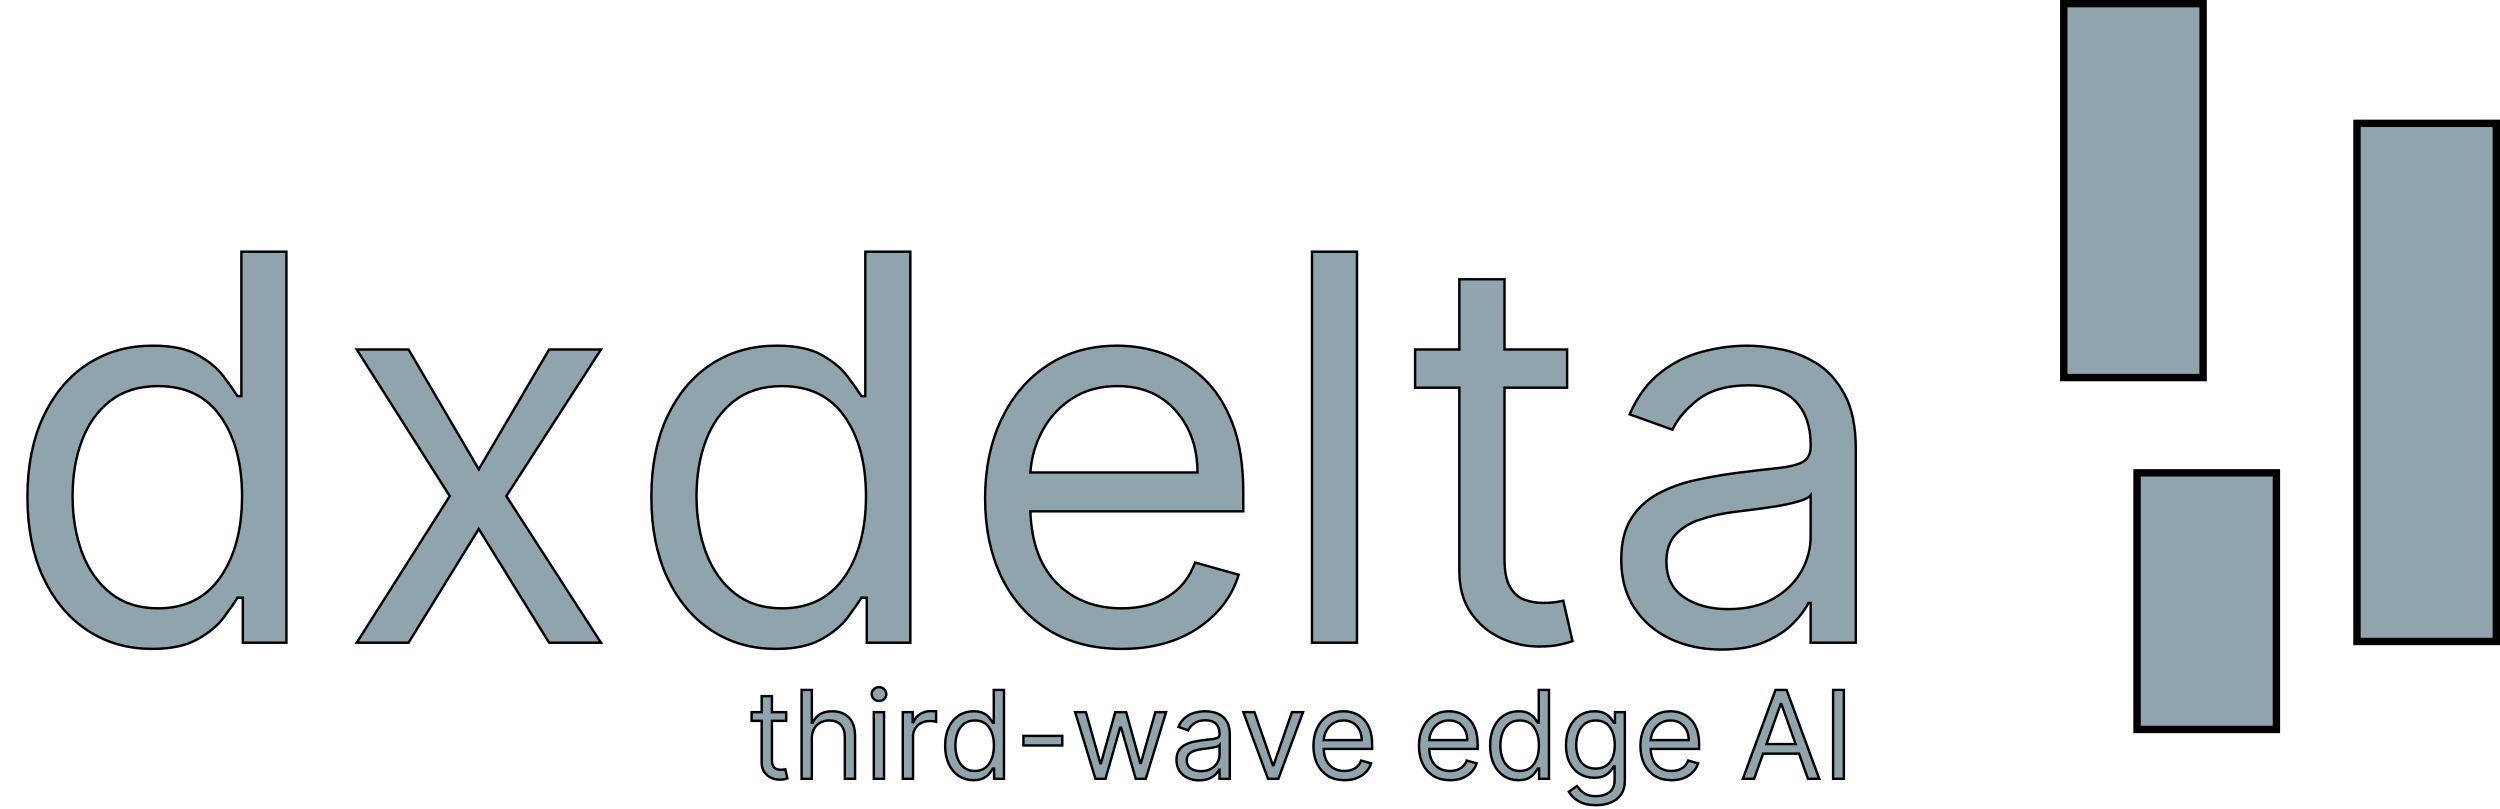
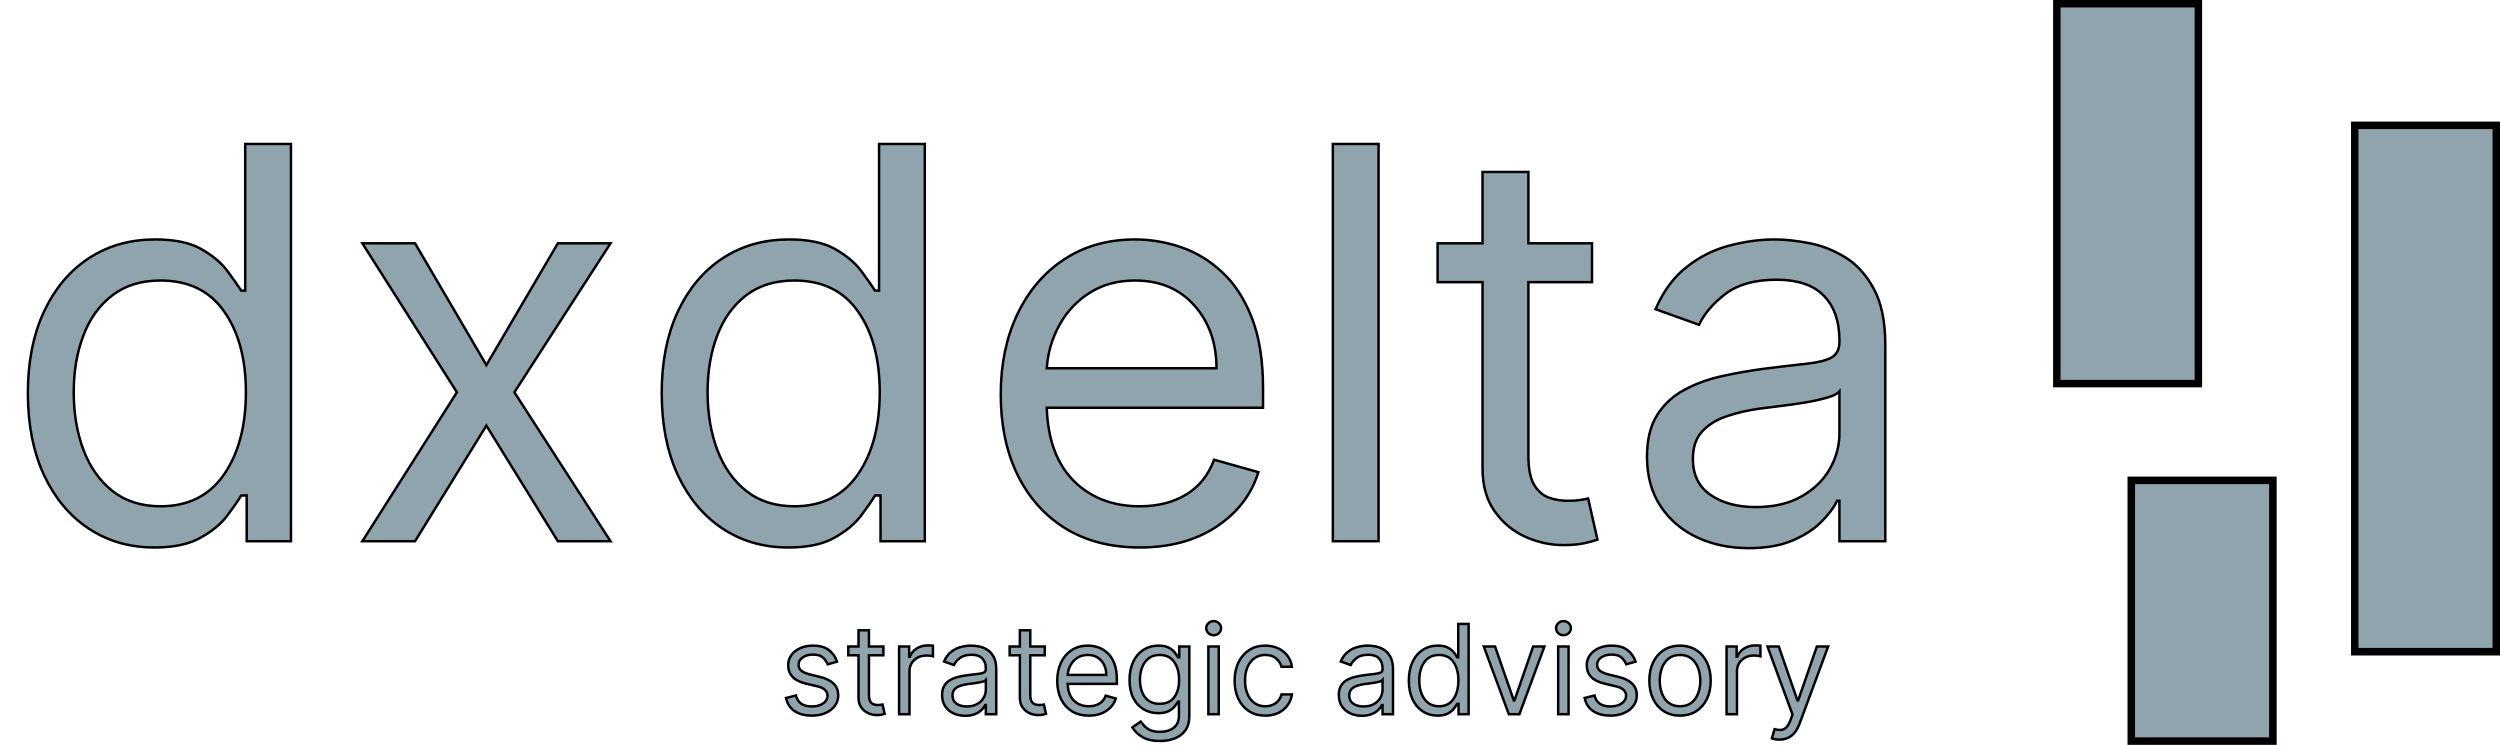
- <svg xmlns="http://www.w3.org/2000/svg" xmlns:xlink="http://www.w3.org/1999/xlink" width="1023px" height="331px" viewBox="0 0 1023 331" version="1.1">
+ <svg xmlns="http://www.w3.org/2000/svg" xmlns:xlink="http://www.w3.org/1999/xlink" width="1007px" height="300px" viewBox="0 0 1007 300" version="1.1">
  <defs>
-     <path d="M843 0L903 0L903 156L843 156L843 0Z" id="path_1" />
-     <path d="M963 49L1023 49L1023 264L963 264L963 49Z" id="path_2" />
-     <path d="M873 192L933 192L933 300L873 300L873 192Z" id="path_3" />
+     <path d="M827 0L887 0L887 156L827 156L827 0Z" id="path_1" />
+     <path d="M947 49L1007 49L1007 264L947 264L947 49Z" id="path_2" />
+     <path d="M857 192L917 192L917 300L857 300L857 192Z" id="path_3" />
    <clipPath id="clip_1">
      <use xlink:href="#path_1" />
    </clipPath>
    <clipPath id="clip_2">
      <use xlink:href="#path_2" />
    </clipPath>
    <clipPath id="clip_3">
      <use xlink:href="#path_3" />
    </clipPath>
  </defs>
  <g id="Rectangle">
    <use stroke="none" fill="#90A4AE" xlink:href="#path_1" fill-rule="evenodd" />
    <g clip-path="url(#clip_1)">
      <use xlink:href="#path_1" fill="none" stroke="#000000" stroke-width="6" />
    </g>
  </g>
  <g id="Rectangle-3">
    <use stroke="none" fill="#90A4AE" xlink:href="#path_2" fill-rule="evenodd" />
    <g clip-path="url(#clip_2)">
      <use xlink:href="#path_2" fill="none" stroke="#000000" stroke-width="6" />
    </g>
  </g>
  <g id="Rectangle-4">
    <use stroke="none" fill="#90A4AE" xlink:href="#path_3" fill-rule="evenodd" />
    <g clip-path="url(#clip_3)">
      <use xlink:href="#path_3" fill="none" stroke="#000000" stroke-width="6" />
    </g>
  </g>
-   <g stroke="#000000" stroke-width="1" id="dxdelta" fill="#90A4AE" transform="translate(0 50)">
+   <g stroke="#000000" stroke-width="1" id="dxdelta" fill="#90A4AE" transform="translate(0 5)">
    <path d="M62.197 215.524Q47.212 215.524 35.718 207.897Q24.224 200.271 17.725 186.359Q11.226 172.395 11.226 153.327Q11.226 134.421 17.725 120.51Q24.224 106.599 35.772 99.025Q47.319 91.452 62.52 91.452Q74.228 91.452 81.05 95.319Q87.871 99.186 91.523 104.074Q95.176 108.962 97.163 112.077L98.774 112.077L98.774 52.995L117.197 52.995L117.197 213L99.365 213L99.365 194.577L97.163 194.577Q95.176 197.854 91.416 202.849Q87.656 207.79 80.674 211.657Q73.745 215.524 62.197 215.524ZM291.03 207.897Q302.524 215.524 317.51 215.524Q329.058 215.524 335.986 211.657Q342.969 207.79 346.729 202.849Q350.488 197.854 352.476 194.577L354.678 194.577L354.678 213L372.51 213L372.51 52.995L354.087 52.995L354.087 112.077L352.476 112.077Q350.488 108.962 346.836 104.074Q343.184 99.186 336.362 95.319Q329.541 91.452 317.832 91.452Q302.632 91.452 291.084 99.025Q279.536 106.599 273.037 120.51Q266.538 134.421 266.538 153.327Q266.538 172.395 273.037 186.359Q279.536 200.271 291.03 207.897ZM555.288 213L555.288 52.995L536.865 52.995L536.865 213L555.288 213ZM641.26 93.01L641.26 108.64L615.64 108.64L615.64 178.625Q615.64 186.413 617.949 190.28Q620.259 194.147 623.857 195.437Q627.51 196.726 631.538 196.726Q634.6 196.726 636.533 196.403Q638.521 196.027 639.702 195.812L643.462 212.355Q641.582 213.054 638.198 213.806Q634.868 214.558 629.712 214.558Q621.87 214.558 614.404 211.228Q606.938 207.844 602.051 200.969Q597.163 194.094 597.163 183.62L597.163 108.64L579.062 108.64L579.062 93.01L597.163 93.01L597.163 64.274L615.64 64.274L615.64 93.01L641.26 93.01ZM459.067 215.524Q441.719 215.524 429.15 207.844Q416.636 200.109 409.868 186.252Q403.101 172.395 403.101 153.918Q403.101 135.495 409.868 121.423Q416.636 107.297 428.774 99.401Q440.913 91.452 457.188 91.452Q466.587 91.452 475.718 94.567Q484.849 97.683 492.314 104.665Q499.834 111.647 504.292 123.142Q508.75 134.636 508.75 151.447L508.75 159.235L421.631 159.235Q422.275 178.464 432.534 188.723Q442.793 198.928 459.067 198.928Q469.917 198.928 477.705 194.255Q485.547 189.582 489.038 180.183L506.87 185.178Q502.681 198.767 490.005 207.146Q477.329 215.524 459.067 215.524ZM683.662 211.496Q692.954 215.793 704.395 215.793Q714.868 215.793 722.119 212.678Q729.37 209.562 733.721 205.104Q738.125 200.646 740.005 196.726L740.918 196.726L740.918 213L759.395 213L759.395 133.938Q759.395 119.65 754.668 111.164Q749.995 102.624 742.905 98.435Q735.869 94.191 728.296 92.849Q720.776 91.452 714.976 91.452Q705.952 91.452 696.606 93.923Q687.261 96.34 679.419 102.517Q671.577 108.64 666.851 119.543L684.36 125.827Q687.422 119.274 694.888 113.474Q702.407 107.673 715.62 107.673Q728.35 107.673 734.634 114.118Q740.918 120.51 740.918 132.058L740.918 132.702Q740.918 137.16 737.749 138.986Q734.634 140.759 727.759 141.511Q720.938 142.209 709.98 143.605Q701.655 144.733 693.384 146.56Q685.166 148.386 678.345 152.092Q671.577 155.744 667.495 162.189Q663.413 168.635 663.413 178.947Q663.413 190.656 668.892 198.928Q674.37 207.146 683.662 211.496ZM167.178 93.01L195.913 142.048L224.702 93.01L245.918 93.01L207.192 153.005L245.918 213L224.702 213L195.913 166.433L167.178 213L145.962 213L184.043 153.005L145.962 93.01L167.178 93.01ZM64.668 198.928Q81.318 198.928 90.181 186.198Q99.043 173.415 99.043 153.005Q99.043 132.863 90.288 120.456Q81.587 107.995 64.668 107.995Q52.959 107.995 45.171 114.011Q37.437 119.973 33.569 130.178Q29.702 140.329 29.702 153.005Q29.702 165.788 33.623 176.262Q37.598 186.682 45.332 192.805Q53.12 198.928 64.668 198.928ZM345.493 186.198Q336.631 198.928 319.98 198.928Q308.433 198.928 300.645 192.805Q292.91 186.682 288.936 176.262Q285.015 165.788 285.015 153.005Q285.015 140.329 288.882 130.178Q292.749 119.973 300.483 114.011Q308.271 107.995 319.98 107.995Q336.899 107.995 345.601 120.456Q354.355 132.863 354.355 153.005Q354.355 173.415 345.493 186.198ZM421.631 143.337L490.005 143.337Q490.005 128.083 481.089 118.039Q472.173 107.995 457.188 107.995Q446.66 107.995 438.926 112.937Q431.191 117.824 426.733 125.935Q422.275 133.991 421.631 143.337ZM725.664 194.953Q718.145 199.25 707.188 199.25Q696.177 199.25 689.033 194.362Q681.89 189.475 681.89 179.86Q681.89 172.824 685.649 168.742Q689.463 164.66 695.64 162.619Q701.87 160.524 709.067 159.558Q712.021 159.182 716.802 158.591Q721.636 158 726.738 157.194Q731.895 156.335 735.815 155.207Q739.79 154.079 740.918 152.683L740.918 169.548Q740.918 177.067 737.051 183.889Q733.184 190.656 725.664 194.953Z" />
  </g>
-   <g stroke="#000000" stroke-width="1" id="third-wave-edge-AI" fill="#90A4AE" transform="translate(306 270)">
-     <path d="M53.697 16.858Q52.464 16.858 51.585 16.028Q50.706 15.198 50.706 14.026Q50.706 12.854 51.585 12.024Q52.464 11.182 53.697 11.182Q54.917 11.182 55.796 12.024Q56.675 12.854 56.675 14.026Q56.675 15.198 55.796 16.028Q54.917 16.858 53.697 16.858ZM26.202 48.682L26.202 32.276Q26.202 28.711 28.241 26.77Q30.279 24.817 33.38 24.817Q36.346 24.817 38.018 26.599Q39.703 28.381 39.703 31.641L39.703 48.682L43.89 48.682L43.89 31.348Q43.89 26.099 41.326 23.584Q38.775 21.057 34.588 21.057Q31.378 21.057 29.449 22.315Q27.52 23.56 26.568 25.672L26.202 25.672L26.202 12.317L22.015 12.317L22.015 48.682L26.202 48.682ZM92.332 49.255Q88.926 49.255 86.314 47.522Q83.702 45.789 82.225 42.627Q80.748 39.453 80.748 35.12Q80.748 30.823 82.225 27.661Q83.702 24.5 86.326 22.779Q88.951 21.057 92.405 21.057Q95.066 21.057 96.617 21.936Q98.167 22.815 98.997 23.926Q99.827 25.037 100.279 25.745L100.645 25.745L100.645 12.317L104.832 12.317L104.832 48.682L100.779 48.682L100.779 44.495L100.279 44.495Q99.827 45.239 98.973 46.375Q98.118 47.498 96.531 48.377Q94.957 49.255 92.332 49.255ZM309.326 47.522Q311.938 49.255 315.344 49.255Q317.969 49.255 319.543 48.377Q321.13 47.498 321.985 46.375Q322.839 45.239 323.291 44.495L323.792 44.495L323.792 48.682L327.844 48.682L327.844 12.317L323.657 12.317L323.657 25.745L323.291 25.745Q322.839 25.037 322.009 23.926Q321.179 22.815 319.629 21.936Q318.079 21.057 315.417 21.057Q311.963 21.057 309.338 22.779Q306.714 24.5 305.237 27.661Q303.76 30.823 303.76 35.12Q303.76 39.453 305.237 42.627Q306.714 45.789 309.326 47.522ZM411.792 48.682L407.178 48.682L420.533 12.317L425.074 12.317L438.428 48.682L433.814 48.682L430.152 38.379L415.455 38.379L411.792 48.682ZM448.505 48.682L448.505 12.317L444.11 12.317L444.11 48.682L448.505 48.682ZM15.698 24.964L15.698 21.411L9.875 21.411L9.875 14.88L5.676 14.88L5.676 21.411L1.562 21.411L1.562 24.964L5.676 24.964L5.676 42.005Q5.676 44.385 6.787 45.947Q7.898 47.51 9.595 48.279Q11.291 49.036 13.074 49.036Q14.246 49.036 15.002 48.865Q15.771 48.694 16.199 48.535L15.344 44.776Q15.076 44.824 14.624 44.91Q14.185 44.983 13.489 44.983Q12.573 44.983 11.743 44.69Q10.925 44.397 10.4 43.518Q9.875 42.639 9.875 40.869L9.875 24.964L15.698 24.964ZM416.834 34.473L428.76 34.473L422.937 18.067L422.657 18.067L416.834 34.473ZM63.421 21.411L63.421 48.682L67.608 48.682L67.608 31.421Q67.608 28.65 69.561 26.843Q71.515 25.037 74.505 25.037Q75.335 25.037 76.092 25.147Q76.849 25.256 77.056 25.318L77.056 21.057Q76.703 21.021 76.007 21.009Q75.323 20.984 74.859 20.984Q72.406 20.984 70.453 22.241Q68.499 23.499 67.755 25.525L67.474 25.525L67.474 21.411L63.421 21.411ZM180.023 48.34Q182.135 49.317 184.735 49.317Q187.116 49.317 188.764 48.609Q190.411 47.901 191.4 46.887Q192.401 45.874 192.828 44.983L193.036 44.983L193.036 48.682L197.235 48.682L197.235 30.713Q197.235 27.466 196.161 25.537Q195.099 23.596 193.488 22.644Q191.889 21.68 190.167 21.375Q188.458 21.057 187.14 21.057Q185.089 21.057 182.965 21.619Q180.841 22.168 179.059 23.572Q177.277 24.964 176.202 27.442L180.182 28.87Q180.878 27.381 182.575 26.062Q184.284 24.744 187.286 24.744Q190.18 24.744 191.608 26.209Q193.036 27.661 193.036 30.286L193.036 30.432Q193.036 31.445 192.316 31.86Q191.608 32.263 190.045 32.434Q188.495 32.593 186.005 32.91Q184.113 33.167 182.233 33.582Q180.365 33.997 178.815 34.839Q177.277 35.669 176.349 37.134Q175.421 38.599 175.421 40.943Q175.421 43.604 176.666 45.484Q177.911 47.351 180.023 48.34ZM237.379 47.51Q240.235 49.255 244.178 49.255Q248.328 49.255 251.209 47.351Q254.09 45.447 255.042 42.359L250.99 41.223Q250.196 43.36 248.414 44.422Q246.644 45.484 244.178 45.484Q240.479 45.484 238.148 43.164Q235.816 40.833 235.67 36.463L255.47 36.463L255.47 34.693Q255.47 30.872 254.456 28.259Q253.443 25.647 251.734 24.06Q250.037 22.473 247.962 21.765Q245.887 21.057 243.751 21.057Q240.052 21.057 237.293 22.864Q234.535 24.658 232.996 27.869Q231.458 31.067 231.458 35.254Q231.458 39.453 232.996 42.603Q234.535 45.752 237.379 47.51ZM287.36 49.255Q283.417 49.255 280.561 47.51Q277.716 45.752 276.178 42.603Q274.64 39.453 274.64 35.254Q274.64 31.067 276.178 27.869Q277.716 24.658 280.475 22.864Q283.234 21.057 286.933 21.057Q289.069 21.057 291.144 21.765Q293.219 22.473 294.916 24.06Q296.625 25.647 297.638 28.259Q298.652 30.872 298.652 34.693L298.652 36.463L278.852 36.463Q278.998 40.833 281.33 43.164Q283.661 45.484 287.36 45.484Q289.826 45.484 291.596 44.422Q293.378 43.36 294.172 41.223L298.224 42.359Q297.272 45.447 294.391 47.351Q291.51 49.255 287.36 49.255ZM347.089 59.473Q342.524 59.473 339.863 57.813Q337.214 56.153 335.944 54.004L339.277 51.66Q339.851 52.405 340.717 53.369Q341.584 54.346 343.098 55.066Q344.623 55.786 347.089 55.786Q350.397 55.786 352.546 54.187Q354.694 52.588 354.694 49.182L354.694 43.64L354.328 43.64Q353.876 44.385 353.022 45.484Q352.18 46.57 350.605 47.412Q349.042 48.255 346.381 48.255Q343.073 48.255 340.449 46.692Q337.836 45.13 336.31 42.151Q334.797 39.16 334.797 34.9Q334.797 30.713 336.274 27.6Q337.751 24.475 340.375 22.766Q343 21.057 346.455 21.057Q349.116 21.057 350.678 21.936Q352.253 22.815 353.095 23.926Q353.937 25.037 354.401 25.745L354.829 25.745L354.829 21.411L358.881 21.411L358.881 49.463Q358.881 52.979 357.282 55.188Q355.695 57.398 353.022 58.435Q350.361 59.473 347.089 59.473ZM371.186 47.51Q374.043 49.255 377.985 49.255Q382.136 49.255 385.017 47.351Q387.898 45.447 388.85 42.359L384.797 41.223Q384.003 43.36 382.221 44.422Q380.451 45.484 377.985 45.484Q374.287 45.484 371.955 43.164Q369.624 40.833 369.477 36.463L389.277 36.463L389.277 34.693Q389.277 30.872 388.264 28.259Q387.251 25.647 385.542 24.06Q383.845 22.473 381.77 21.765Q379.694 21.057 377.558 21.057Q373.859 21.057 371.101 22.864Q368.342 24.658 366.804 27.869Q365.266 31.067 365.266 35.254Q365.266 39.453 366.804 42.603Q368.342 45.752 371.186 47.51ZM51.56 48.682L51.56 21.411L55.748 21.411L55.748 48.682L51.56 48.682ZM133.954 21.411L138.348 21.411L144.244 42.285L144.537 42.285L150.36 21.411L154.828 21.411L160.577 42.224L160.87 42.224L166.766 21.411L171.161 21.411L162.86 48.682L158.734 48.682L152.765 27.735L152.35 27.735L146.381 48.682L142.255 48.682L133.954 21.411ZM217.118 48.682L212.858 48.682L202.775 21.411L207.316 21.411L214.848 43.14L215.129 43.14L222.66 21.411L227.201 21.411L217.118 48.682ZM92.894 45.484Q96.678 45.484 98.692 42.59Q100.706 39.685 100.706 35.047Q100.706 30.469 98.716 27.649Q96.739 24.817 92.894 24.817Q90.232 24.817 88.462 26.184Q86.705 27.539 85.826 29.859Q84.947 32.166 84.947 35.047Q84.947 37.952 85.838 40.332Q86.741 42.7 88.499 44.092Q90.269 45.484 92.894 45.484ZM251.209 32.849L235.67 32.849Q235.816 30.725 236.829 28.894Q237.843 27.051 239.6 25.94Q241.358 24.817 243.751 24.817Q247.157 24.817 249.183 27.1Q251.209 29.383 251.209 32.849ZM278.852 32.849L294.391 32.849Q294.391 29.383 292.365 27.1Q290.339 24.817 286.933 24.817Q284.54 24.817 282.782 25.94Q281.025 27.051 280.011 28.894Q278.998 30.725 278.852 32.849ZM321.704 42.59Q319.69 45.484 315.906 45.484Q313.281 45.484 311.511 44.092Q309.753 42.7 308.85 40.332Q307.959 37.952 307.959 35.047Q307.959 32.166 308.838 29.859Q309.717 27.539 311.475 26.184Q313.245 24.817 315.906 24.817Q319.751 24.817 321.729 27.649Q323.718 30.469 323.718 35.047Q323.718 39.685 321.704 42.59ZM346.943 44.495Q350.727 44.495 352.741 41.931Q354.755 39.356 354.755 34.827Q354.755 30.408 352.766 27.613Q350.788 24.817 346.943 24.817Q344.282 24.817 342.512 26.172Q340.754 27.515 339.875 29.797Q338.996 32.068 338.996 34.827Q338.996 39.099 340.998 41.797Q343 44.495 346.943 44.495ZM385.017 32.849L369.477 32.849Q369.624 30.725 370.637 28.894Q371.65 27.051 373.408 25.94Q375.166 24.817 377.558 24.817Q380.964 24.817 382.99 27.1Q385.017 29.383 385.017 32.849ZM128.691 35.047L128.691 31.14L112.786 31.14L112.786 35.047L128.691 35.047ZM189.569 44.58Q187.86 45.557 185.37 45.557Q182.868 45.557 181.244 44.446Q179.62 43.335 179.62 41.15Q179.62 39.551 180.475 38.623Q181.342 37.696 182.745 37.232Q184.161 36.755 185.797 36.536Q186.469 36.45 187.555 36.316Q188.654 36.182 189.813 35.999Q190.985 35.803 191.876 35.547Q192.78 35.291 193.036 34.973L193.036 38.806Q193.036 40.515 192.157 42.066Q191.278 43.604 189.569 44.58Z" />
+   <g stroke="#000000" stroke-width="1" id="strategic-advisory" fill="#90A4AE" transform="translate(314.0001 239)">
+     <path d="M174.862 16.858Q173.629 16.858 172.75 16.028Q171.871 15.198 171.871 14.026Q171.871 12.854 172.75 12.024Q173.629 11.182 174.862 11.182Q176.083 11.182 176.962 12.024Q177.84 12.854 177.84 14.026Q177.84 15.198 176.962 16.028Q176.083 16.858 174.862 16.858ZM313.66 16.028Q314.539 16.858 315.771 16.858Q316.992 16.858 317.871 16.028Q318.75 15.198 318.75 14.026Q318.75 12.854 317.871 12.024Q316.992 11.182 315.771 11.182Q314.539 11.182 313.66 12.024Q312.781 12.854 312.781 14.026Q312.781 15.198 313.66 16.028ZM259.042 47.522Q261.654 49.255 265.06 49.255Q267.684 49.255 269.259 48.377Q270.846 47.498 271.701 46.375Q272.555 45.239 273.007 44.495L273.507 44.495L273.507 48.682L277.56 48.682L277.56 12.317L273.373 12.317L273.373 25.745L273.007 25.745Q272.555 25.037 271.725 23.926Q270.895 22.815 269.345 21.936Q267.794 21.057 265.133 21.057Q261.679 21.057 259.054 22.779Q256.43 24.5 254.953 27.661Q253.475 30.823 253.475 35.12Q253.475 39.453 254.953 42.627Q256.43 45.789 259.042 47.522ZM41.835 21.411L41.835 24.964L36.012 24.964L36.012 40.869Q36.012 42.639 36.537 43.518Q37.062 44.397 37.88 44.69Q38.71 44.983 39.625 44.983Q40.321 44.983 40.761 44.91Q41.212 44.824 41.481 44.776L42.335 48.535Q41.908 48.694 41.139 48.865Q40.382 49.036 39.21 49.036Q37.428 49.036 35.731 48.279Q34.034 47.51 32.924 45.947Q31.813 44.385 31.813 42.005L31.813 24.964L27.699 24.964L27.699 21.411L31.813 21.411L31.813 14.88L36.012 14.88L36.012 21.411L41.835 21.411ZM106.821 24.964L106.821 21.411L100.998 21.411L100.998 14.88L96.799 14.88L96.799 21.411L92.685 21.411L92.685 24.964L96.799 24.964L96.799 42.005Q96.799 44.385 97.91 45.947Q99.02 47.51 100.717 48.279Q102.414 49.036 104.196 49.036Q105.368 49.036 106.125 48.865Q106.894 48.694 107.321 48.535L106.467 44.776Q106.198 44.824 105.747 44.91Q105.307 44.983 104.611 44.983Q103.696 44.983 102.866 44.69Q102.048 44.397 101.523 43.518Q100.998 42.639 100.998 40.869L100.998 24.964L106.821 24.964ZM48.151 21.411L48.151 48.682L52.338 48.682L52.338 31.421Q52.338 28.65 54.291 26.843Q56.245 25.037 59.235 25.037Q60.065 25.037 60.822 25.147Q61.579 25.256 61.787 25.318L61.787 21.057Q61.433 21.021 60.737 21.009Q60.053 20.984 59.589 20.984Q57.136 20.984 55.183 22.241Q53.23 23.499 52.485 25.525L52.204 25.525L52.204 21.411L48.151 21.411ZM381.462 21.411L385.515 21.411L385.515 25.525L385.796 25.525Q386.54 23.499 388.493 22.241Q390.447 20.984 392.9 20.984Q393.364 20.984 394.048 21.009Q394.743 21.021 395.097 21.057L395.097 25.318Q394.89 25.256 394.133 25.147Q393.376 25.037 392.546 25.037Q389.555 25.037 387.602 26.843Q385.649 28.65 385.649 31.421L385.649 48.682L381.462 48.682L381.462 21.411ZM23.157 27.515L19.385 28.577Q18.835 27.161 17.541 25.916Q16.248 24.671 13.489 24.671Q10.986 24.671 9.326 25.818Q7.666 26.965 7.666 28.723Q7.666 30.286 8.801 31.189Q9.949 32.093 12.354 32.703L16.406 33.692Q23.645 35.474 23.645 41.077Q23.645 43.421 22.302 45.276Q20.972 47.119 18.567 48.194Q16.174 49.255 13.001 49.255Q8.826 49.255 6.091 47.449Q3.357 45.63 2.625 42.151L6.604 41.15Q7.727 45.557 12.927 45.557Q15.857 45.557 17.59 44.312Q19.324 43.054 19.324 41.297Q19.324 38.404 15.271 37.464L10.73 36.389Q6.982 35.51 5.225 33.643Q3.479 31.763 3.479 28.943Q3.479 26.624 4.785 24.854Q6.091 23.084 8.35 22.07Q10.62 21.057 13.489 21.057Q17.541 21.057 19.861 22.84Q22.18 24.61 23.157 27.515ZM74.792 49.317Q72.192 49.317 70.08 48.34Q67.968 47.351 66.723 45.484Q65.478 43.604 65.478 40.943Q65.478 38.599 66.405 37.134Q67.333 35.669 68.871 34.839Q70.421 33.997 72.289 33.582Q74.169 33.167 76.061 32.91Q78.551 32.593 80.102 32.434Q81.664 32.263 82.372 31.86Q83.092 31.445 83.092 30.432L83.092 30.286Q83.092 27.661 81.664 26.209Q80.236 24.744 77.343 24.744Q74.34 24.744 72.631 26.062Q70.934 27.381 70.238 28.87L66.259 27.442Q67.333 24.964 69.115 23.572Q70.898 22.168 73.022 21.619Q75.146 21.057 77.196 21.057Q78.515 21.057 80.224 21.375Q81.945 21.68 83.544 22.644Q85.155 23.596 86.217 25.537Q87.292 27.466 87.292 30.713L87.292 48.682L83.092 48.682L83.092 44.983L82.885 44.983Q82.458 45.874 81.457 46.887Q80.468 47.901 78.82 48.609Q77.172 49.317 74.792 49.317ZM124.575 49.255Q120.632 49.255 117.776 47.51Q114.932 45.752 113.394 42.603Q111.856 39.453 111.856 35.254Q111.856 31.067 113.394 27.869Q114.932 24.658 117.691 22.864Q120.449 21.057 124.148 21.057Q126.284 21.057 128.36 21.765Q130.435 22.473 132.132 24.06Q133.84 25.647 134.854 28.259Q135.867 30.872 135.867 34.693L135.867 36.463L116.067 36.463Q116.214 40.833 118.545 43.164Q120.877 45.484 124.575 45.484Q127.041 45.484 128.811 44.422Q130.593 43.36 131.387 41.223L135.44 42.359Q134.487 45.447 131.607 47.351Q128.726 49.255 124.575 49.255ZM146.041 57.813Q148.702 59.473 153.268 59.473Q156.539 59.473 159.2 58.435Q161.874 57.398 163.46 55.188Q165.06 52.979 165.06 49.463L165.06 21.411L161.007 21.411L161.007 25.745L160.58 25.745Q160.116 25.037 159.273 23.926Q158.431 22.815 156.856 21.936Q155.294 21.057 152.633 21.057Q149.178 21.057 146.554 22.766Q143.929 24.475 142.452 27.6Q140.975 30.713 140.975 34.9Q140.975 39.16 142.489 42.151Q144.015 45.13 146.627 46.692Q149.251 48.255 152.56 48.255Q155.221 48.255 156.783 47.412Q158.358 46.57 159.2 45.484Q160.055 44.385 160.506 43.64L160.873 43.64L160.873 49.182Q160.873 52.588 158.724 54.187Q156.576 55.786 153.268 55.786Q150.802 55.786 149.276 55.066Q147.762 54.346 146.895 53.369Q146.029 52.405 145.455 51.66L142.123 54.004Q143.392 56.153 146.041 57.813ZM189.066 47.449Q191.837 49.255 195.67 49.255Q198.686 49.255 200.968 48.133Q203.251 46.997 204.643 45.069Q206.034 43.14 206.388 40.723L202.201 40.723Q201.615 42.969 199.87 44.226Q198.124 45.484 195.67 45.484Q191.935 45.484 189.713 42.639Q187.504 39.783 187.504 35.047Q187.504 30.408 189.75 27.613Q191.996 24.817 195.67 24.817Q198.441 24.817 200.077 26.27Q201.725 27.71 202.201 29.578L206.388 29.578Q206.034 27.014 204.557 25.098Q203.092 23.181 200.785 22.119Q198.478 21.057 195.597 21.057Q191.899 21.057 189.14 22.864Q186.381 24.658 184.843 27.844Q183.305 31.03 183.305 35.193Q183.305 39.27 184.794 42.456Q186.295 45.63 189.066 47.449ZM234.593 49.317Q231.993 49.317 229.881 48.34Q227.77 47.351 226.524 45.484Q225.279 43.604 225.279 40.943Q225.279 38.599 226.207 37.134Q227.135 35.669 228.673 34.839Q230.223 33.997 232.091 33.582Q233.971 33.167 235.863 32.91Q238.353 32.593 239.903 32.434Q241.466 32.263 242.174 31.86Q242.894 31.445 242.894 30.432L242.894 30.286Q242.894 27.661 241.466 26.209Q240.038 24.744 237.145 24.744Q234.142 24.744 232.433 26.062Q230.736 27.381 230.04 28.87L226.061 27.442Q227.135 24.964 228.917 23.572Q230.699 22.168 232.823 21.619Q234.947 21.057 236.998 21.057Q238.316 21.057 240.025 21.375Q241.747 21.68 243.346 22.644Q244.957 23.596 246.019 25.537Q247.093 27.466 247.093 30.713L247.093 48.682L242.894 48.682L242.894 44.983L242.687 44.983Q242.259 45.874 241.258 46.887Q240.27 47.901 238.622 48.609Q236.974 49.317 234.593 49.317ZM344.82 27.515L341.048 28.577Q340.499 27.161 339.205 25.916Q337.911 24.671 335.152 24.671Q332.649 24.671 330.989 25.818Q329.329 26.965 329.329 28.723Q329.329 30.286 330.464 31.189Q331.612 32.093 334.017 32.703L338.069 33.692Q345.308 35.474 345.308 41.077Q345.308 43.421 343.965 45.276Q342.635 47.119 340.23 48.194Q337.837 49.255 334.664 49.255Q330.489 49.255 327.754 47.449Q325.02 45.63 324.288 42.151L328.267 41.15Q329.39 45.557 334.59 45.557Q337.52 45.557 339.253 44.312Q340.987 43.054 340.987 41.297Q340.987 38.404 336.934 37.464L332.393 36.389Q328.646 35.51 326.888 33.643Q325.142 31.763 325.142 28.943Q325.142 26.624 326.448 24.854Q327.754 23.084 330.013 22.07Q332.283 21.057 335.152 21.057Q339.205 21.057 341.524 22.84Q343.843 24.61 344.82 27.515ZM356.235 47.498Q359.018 49.255 362.717 49.255Q366.403 49.255 369.186 47.498Q371.969 45.74 373.52 42.578Q375.07 39.417 375.07 35.193Q375.07 30.921 373.52 27.747Q371.969 24.573 369.186 22.815Q366.403 21.057 362.717 21.057Q359.018 21.057 356.235 22.815Q353.464 24.573 351.901 27.747Q350.351 30.921 350.351 35.193Q350.351 39.417 351.901 42.578Q353.464 45.74 356.235 47.498ZM172.726 48.682L172.726 21.411L176.913 21.411L176.913 48.682L172.726 48.682ZM298.013 48.682L293.753 48.682L283.67 21.411L288.211 21.411L295.743 43.14L296.024 43.14L303.555 21.411L308.096 21.411L298.013 48.682ZM317.822 21.411L313.635 21.411L313.635 48.682L317.822 48.682L317.822 21.411ZM400.864 58.74Q401.706 58.911 402.768 58.911Q408.469 58.911 410.8 52.661L422.372 21.411L417.831 21.411L410.3 43.14L410.019 43.14L402.487 21.411L397.946 21.411L408.029 48.828L407.248 50.952Q406.479 53.028 405.563 53.955Q404.648 54.895 403.476 55.005Q402.304 55.115 400.778 54.724L399.716 58.411Q400.034 58.569 400.864 58.74ZM116.067 32.849L131.607 32.849Q131.607 29.383 129.58 27.1Q127.554 24.817 124.148 24.817Q121.756 24.817 119.998 25.94Q118.24 27.051 117.227 28.894Q116.214 30.725 116.067 32.849ZM158.919 41.931Q156.905 44.495 153.121 44.495Q149.178 44.495 147.176 41.797Q145.174 39.099 145.174 34.827Q145.174 32.068 146.053 29.797Q146.932 27.515 148.69 26.172Q150.46 24.817 153.121 24.817Q156.966 24.817 158.944 27.613Q160.934 30.408 160.934 34.827Q160.934 39.356 158.919 41.931ZM271.42 42.59Q269.406 45.484 265.621 45.484Q262.997 45.484 261.227 44.092Q259.469 42.7 258.566 40.332Q257.675 37.952 257.675 35.047Q257.675 32.166 258.554 29.859Q259.432 27.539 261.19 26.184Q262.96 24.817 265.621 24.817Q269.467 24.817 271.444 27.649Q273.434 30.469 273.434 35.047Q273.434 39.685 271.42 42.59ZM367.331 44.055Q365.524 45.484 362.717 45.484Q359.909 45.484 358.09 44.055Q356.283 42.615 355.417 40.271Q354.55 37.927 354.55 35.193Q354.55 32.459 355.417 30.103Q356.283 27.735 358.09 26.282Q359.909 24.817 362.717 24.817Q365.524 24.817 367.331 26.282Q369.137 27.735 370.004 30.103Q370.883 32.459 370.883 35.193Q370.883 37.927 370.004 40.271Q369.137 42.615 367.331 44.055ZM75.426 45.557Q77.917 45.557 79.626 44.58Q81.335 43.604 82.213 42.066Q83.092 40.515 83.092 38.806L83.092 34.973Q82.836 35.291 81.933 35.547Q81.042 35.803 79.87 35.999Q78.71 36.182 77.611 36.316Q76.525 36.45 75.854 36.536Q74.218 36.755 72.802 37.232Q71.398 37.696 70.531 38.623Q69.677 39.551 69.677 41.15Q69.677 43.335 71.3 44.446Q72.924 45.557 75.426 45.557ZM235.228 45.557Q237.718 45.557 239.427 44.58Q241.136 43.604 242.015 42.066Q242.894 40.515 242.894 38.806L242.894 34.973Q242.638 35.291 241.734 35.547Q240.843 35.803 239.671 35.999Q238.512 36.182 237.413 36.316Q236.327 36.45 235.655 36.536Q234.02 36.755 232.604 37.232Q231.2 37.696 230.333 38.623Q229.479 39.551 229.479 41.15Q229.479 43.335 231.102 44.446Q232.726 45.557 235.228 45.557Z" />
  </g>
</svg>
